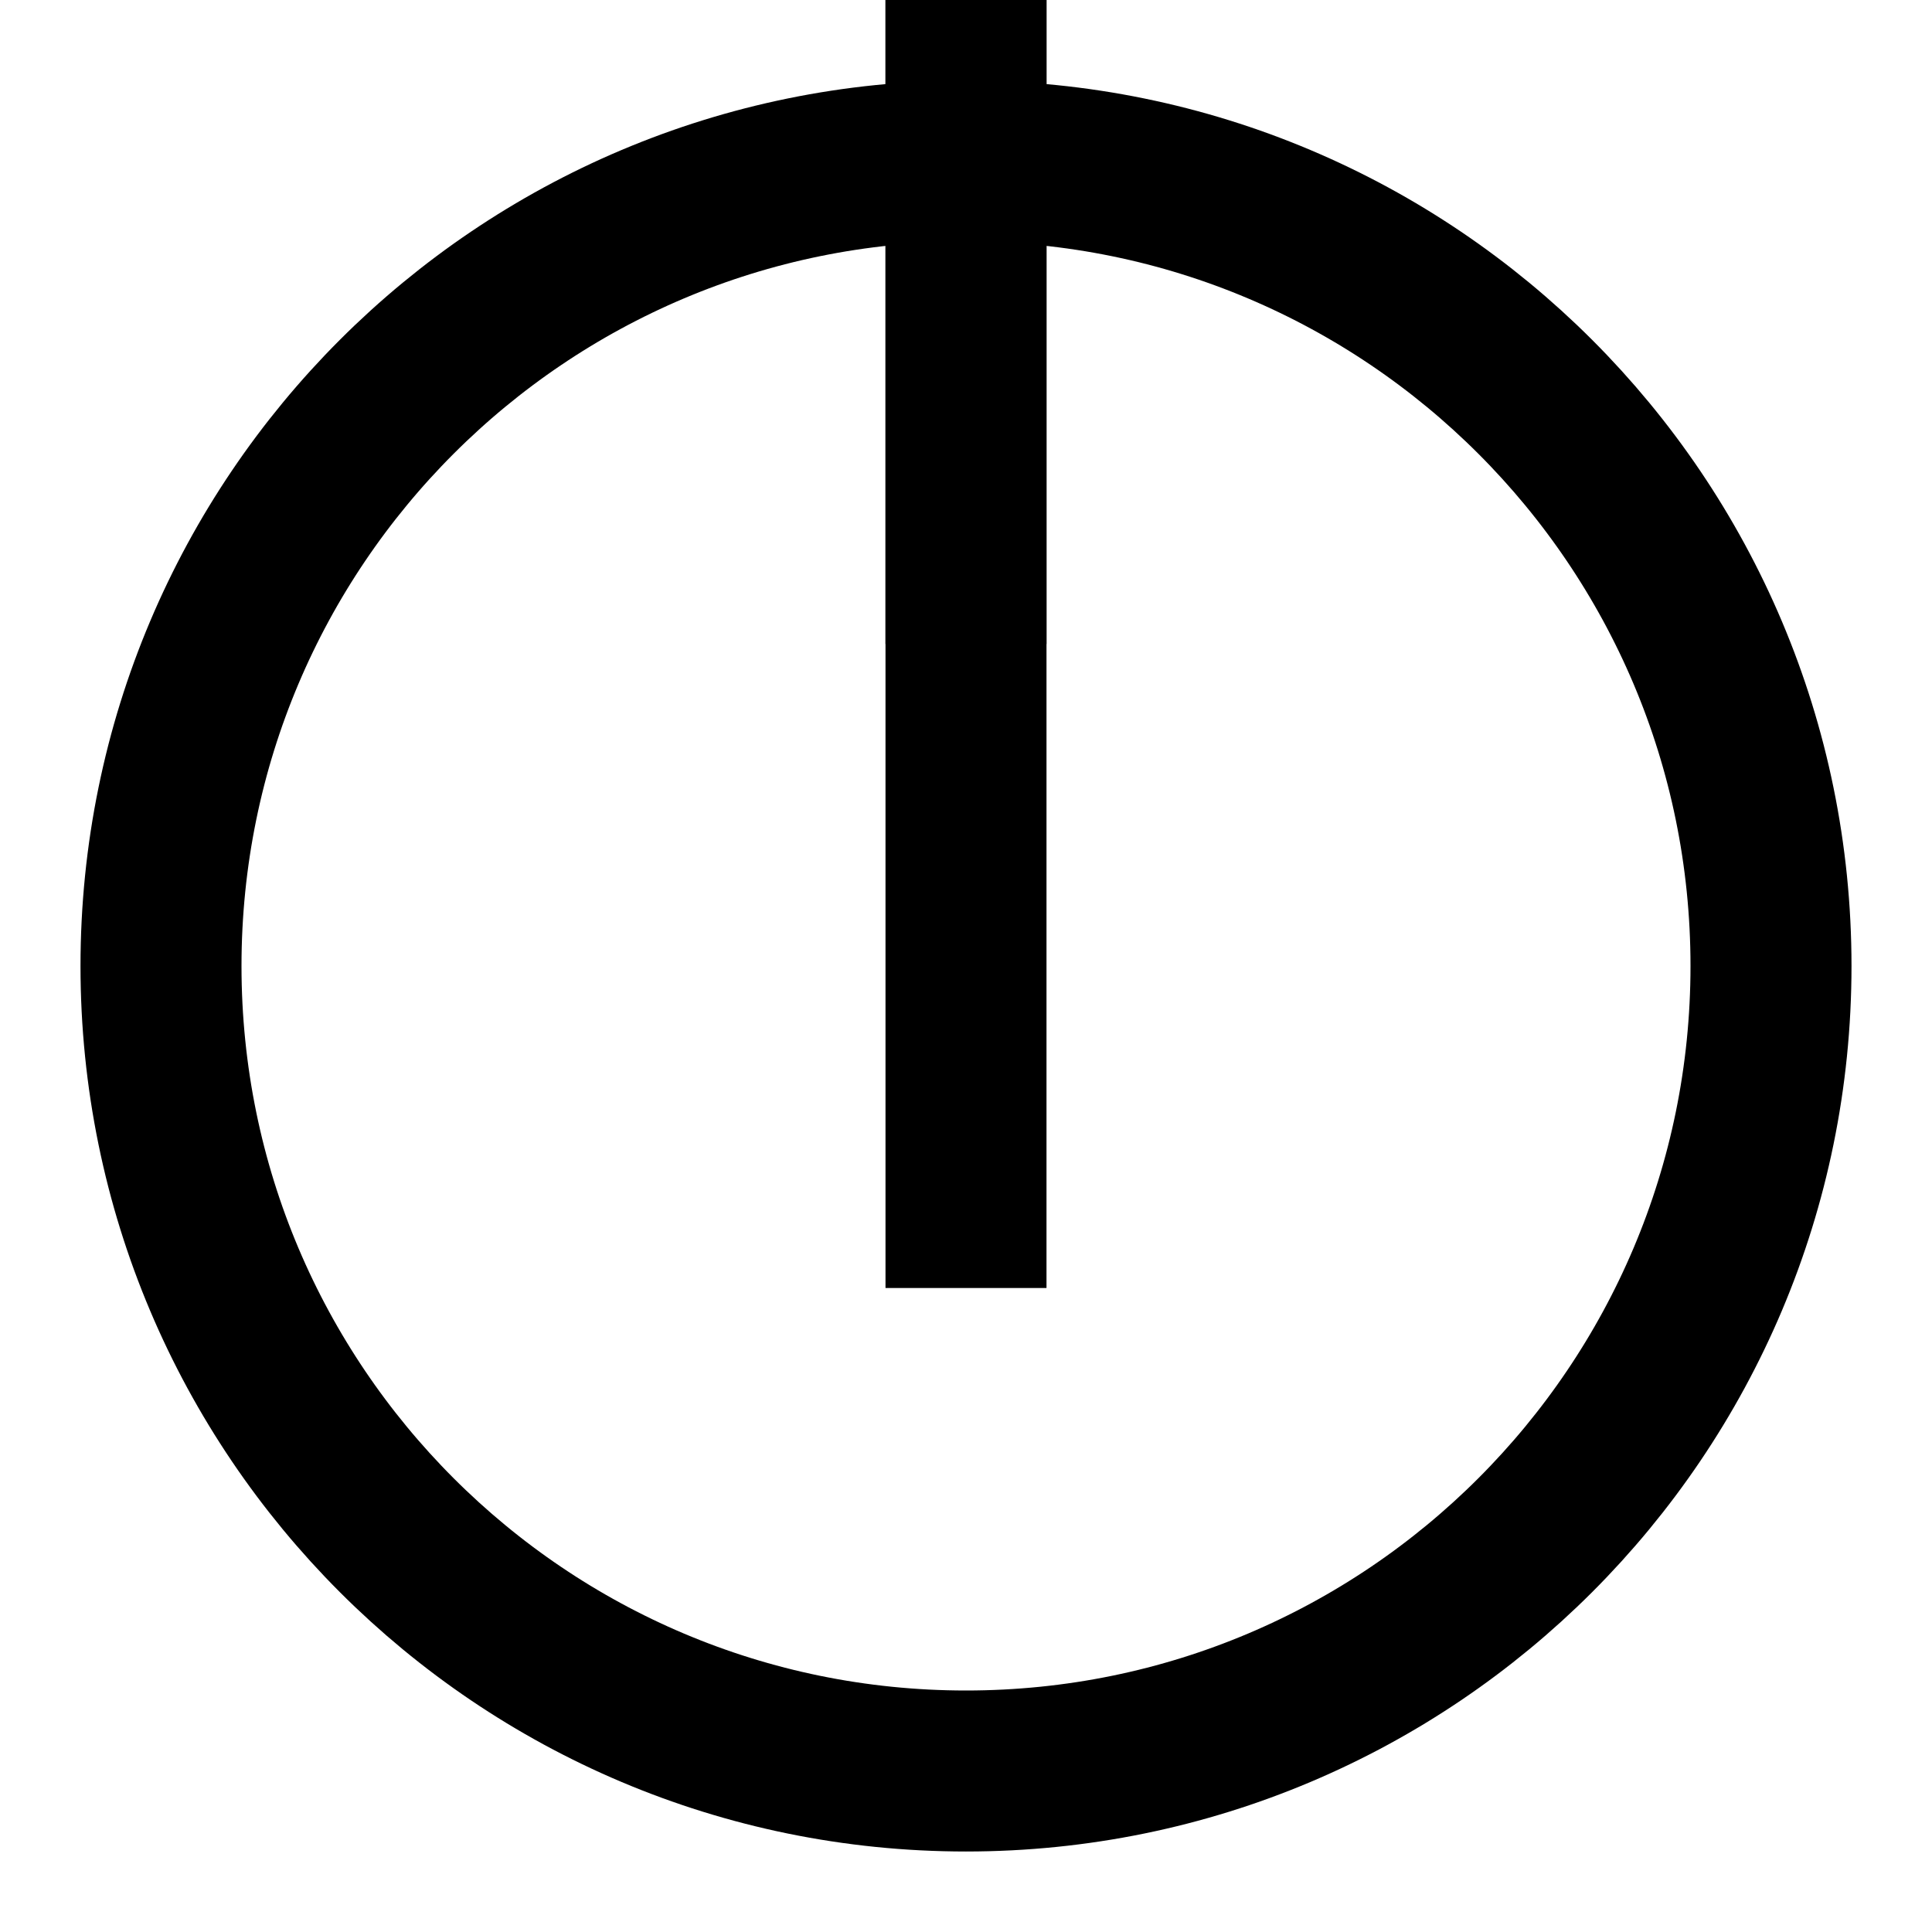
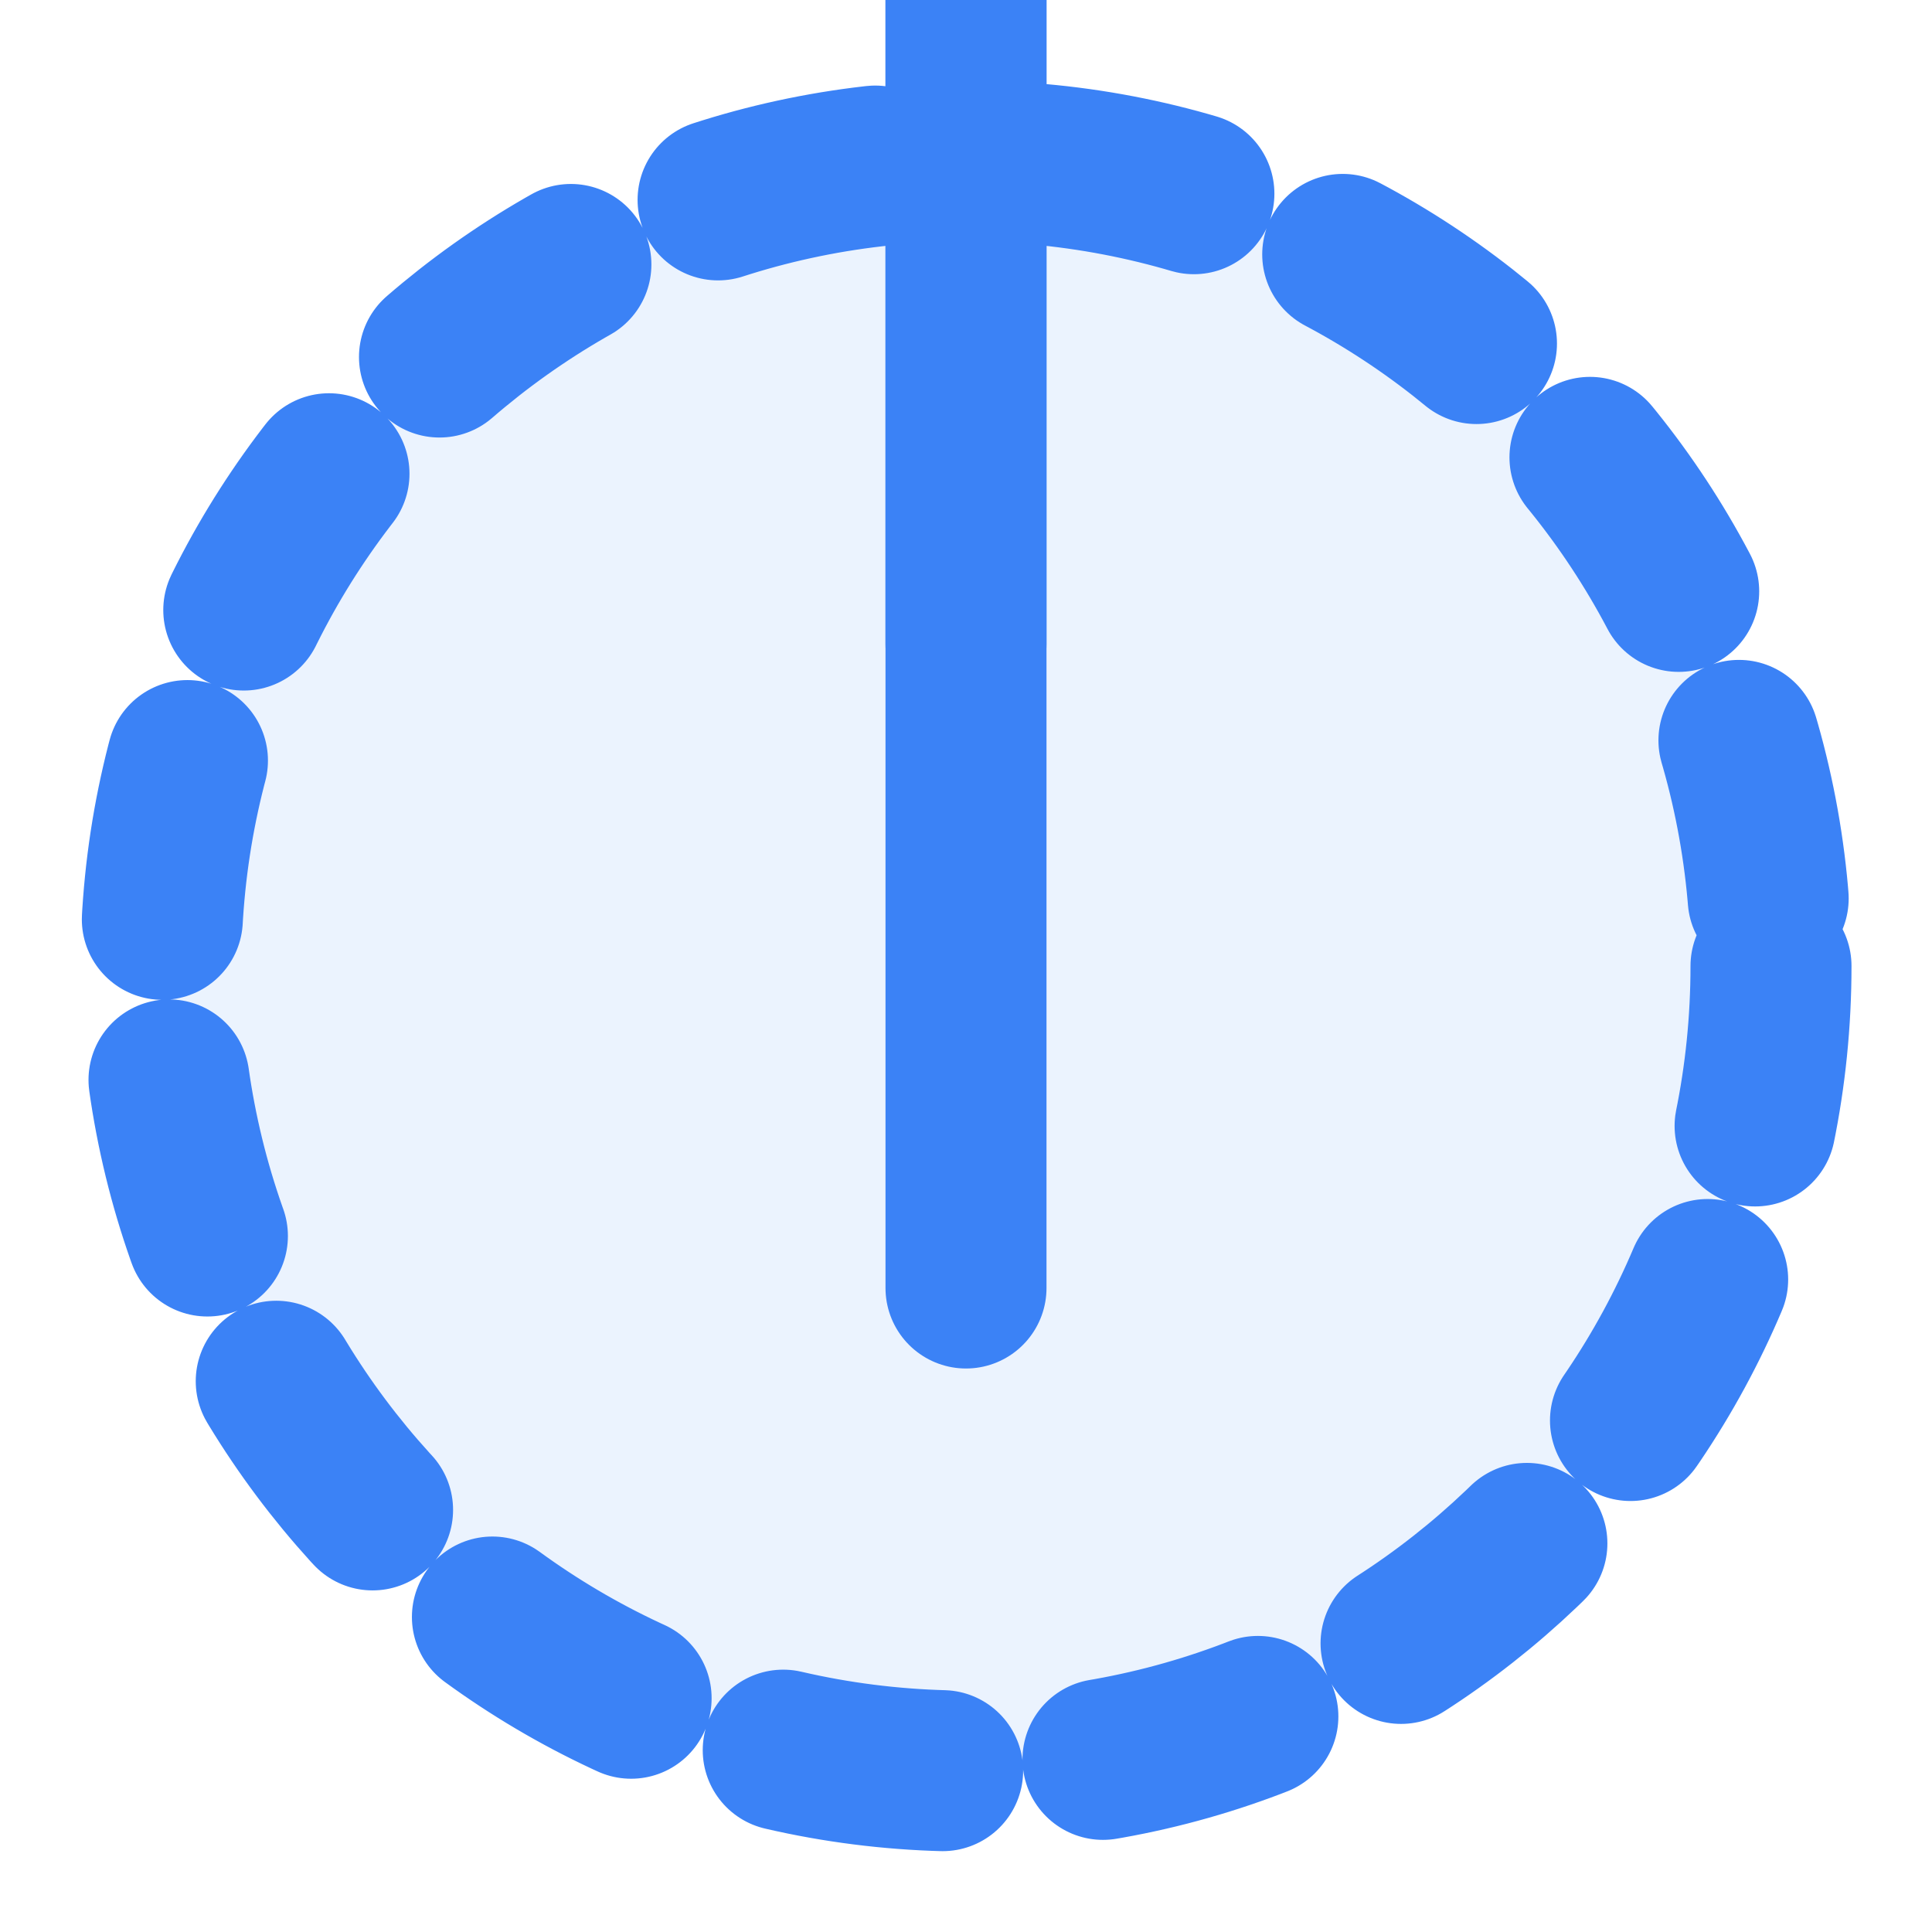
<svg xmlns="http://www.w3.org/2000/svg" width="24" height="24" viewBox="0 0 24 24" fill="none">
-   <circle cx="12" cy="12" r="10" stroke="currentColor" stroke-width="2" />
-   <line x1="12" x2="12" y1="16" stroke="currentColor" stroke-width="2" />
-   <line x1="12" x2="12" y1="8" stroke="currentColor" stroke-width="2" />
+   <circle cx="12" cy="12" r="10" fill="#3b82f6" fill-opacity="0.1" />
+   <line x1="12" x2="12" y1="16" stroke="#3b82f6" stroke-width="2" stroke-linecap="round" />
+   <line x1="12" x2="12" y1="8" stroke="#3b82f6" stroke-width="2" stroke-linecap="round" />
+   <circle cx="12" cy="12" r="10" stroke="#3b82f6" stroke-width="2" stroke-linecap="round" stroke-dasharray="2 2" />
</svg>
